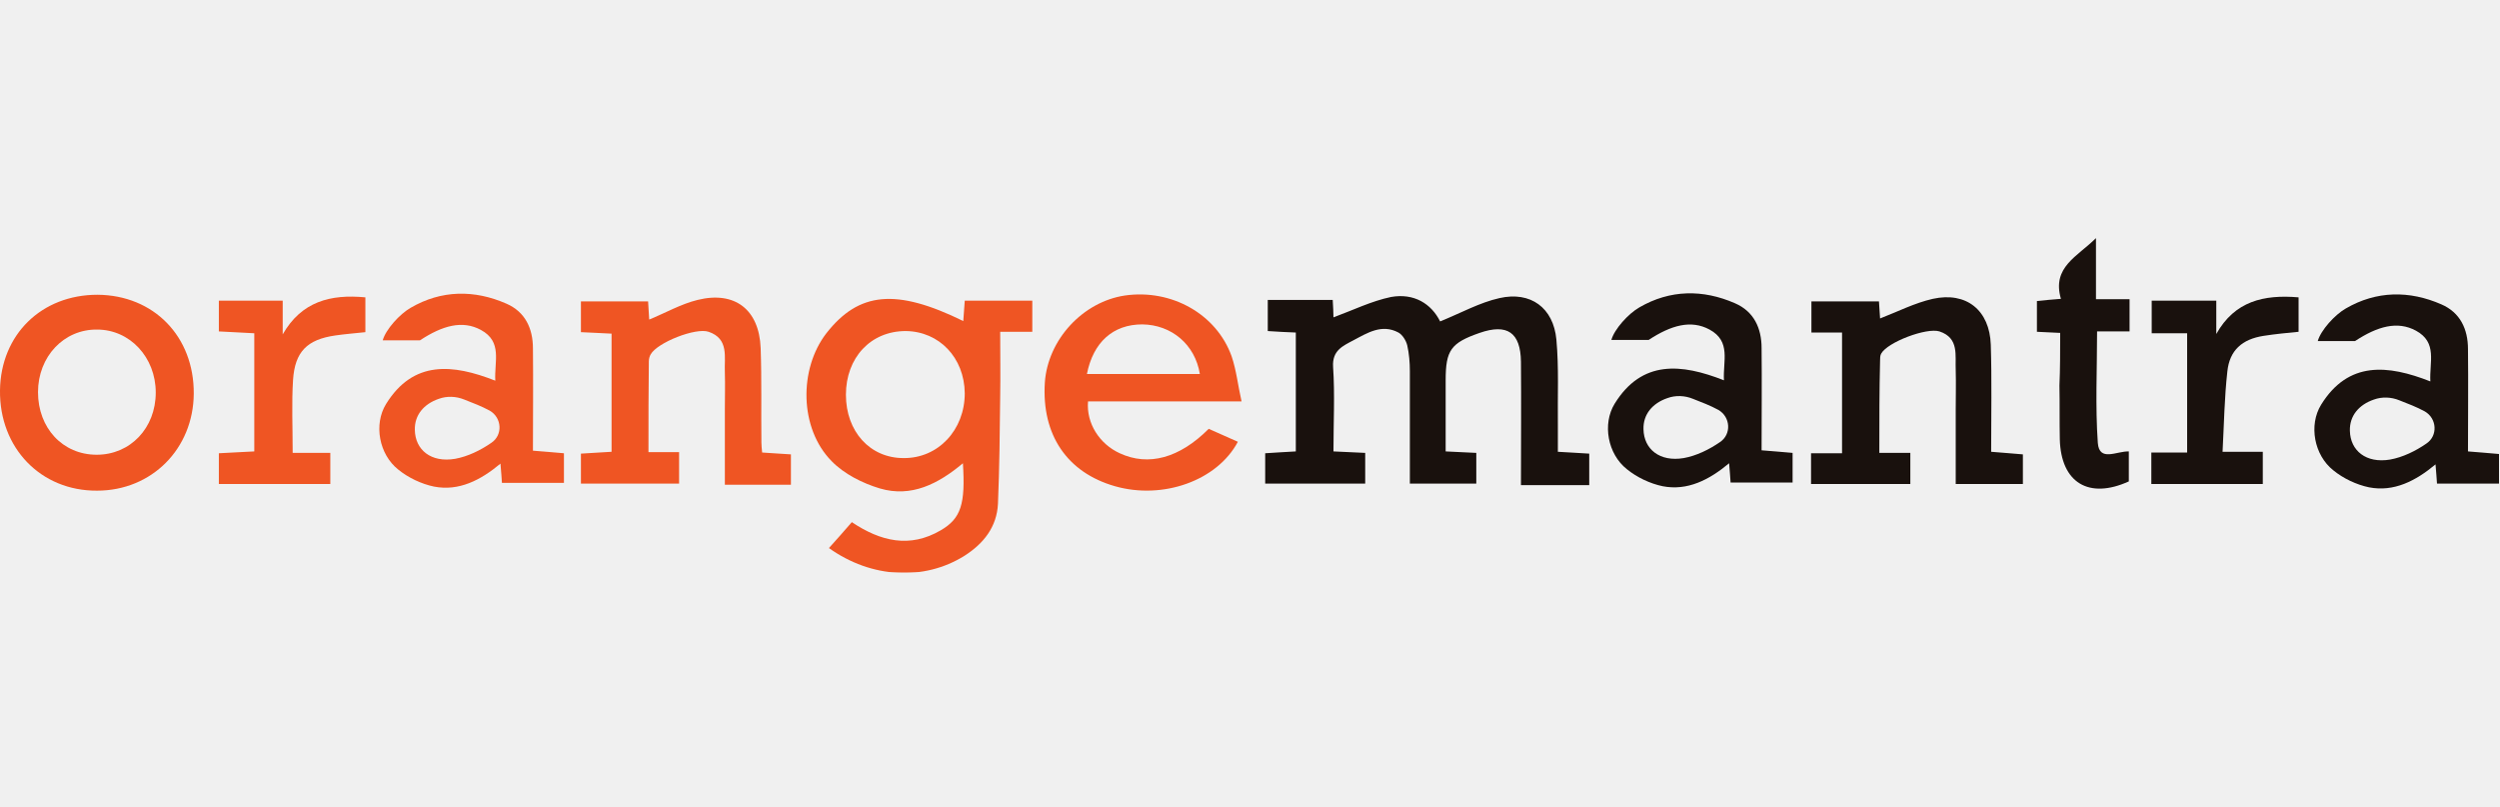
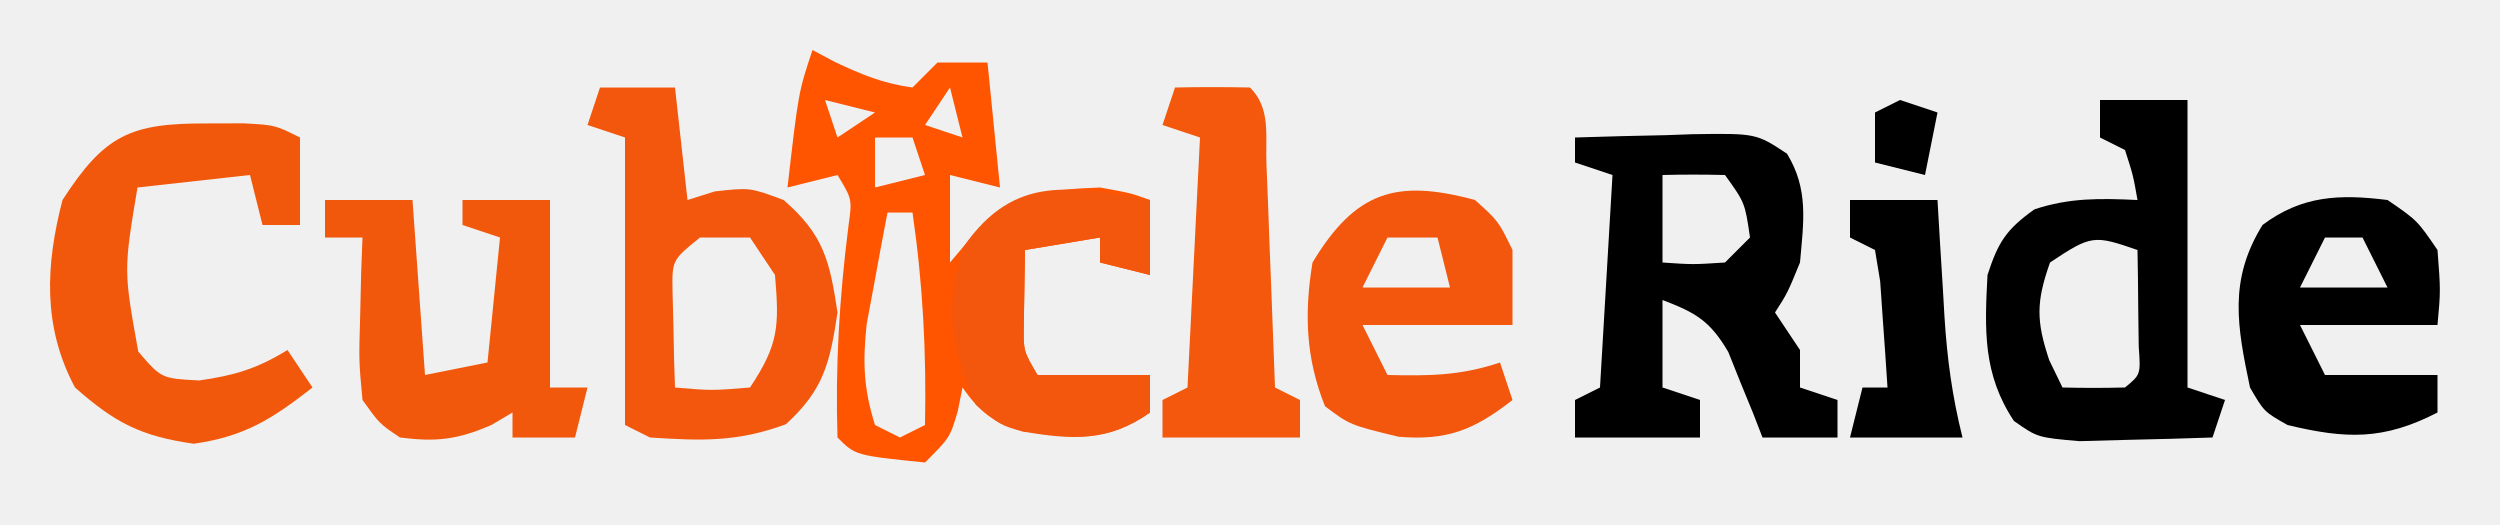
- <svg xmlns="http://www.w3.org/2000/svg" width="567" height="183" viewBox="0 0 567 183" fill="none">
-   <g clip-path="url(#clip0_312_455)">
-     <mask id="mask0_312_455" style="mask-type:luminance" maskUnits="userSpaceOnUse" x="0" y="54" width="567" height="76">
-       <path d="M567 54H0V129.845H567V54Z" fill="white" />
-     </mask>
-     <g mask="url(#mask0_312_455)">
-       <path d="M326.752 72.899C331.525 70.967 335.711 68.615 340.234 67.607C347.268 66.011 352.459 69.791 353.13 77.014C353.716 83.398 353.381 89.865 353.464 96.332C353.464 98.264 353.464 100.196 353.464 102.464C355.977 102.631 358.238 102.716 360.582 102.884C360.582 105.236 360.582 107.251 360.582 110.023C358.07 110.023 355.474 110.023 352.878 110.023C350.366 110.023 347.938 110.023 345.091 110.023C345.091 100.448 345.174 91.293 345.091 82.054C345.007 75.418 341.992 73.319 335.711 75.502C329.18 77.77 328.008 79.45 328.008 86.253C328.008 91.545 328.008 96.836 328.008 102.38C330.352 102.464 332.529 102.631 334.958 102.716C334.958 105.067 334.958 107.251 334.958 109.687C330.101 109.687 325.161 109.687 319.885 109.687C319.885 101.12 319.885 92.637 319.885 84.153C319.885 82.222 319.717 80.206 319.298 78.358C319.047 77.266 318.21 75.922 317.289 75.418C313.521 73.403 310.255 75.502 307.073 77.182C304.728 78.442 302.216 79.45 302.467 83.23C302.886 89.445 302.551 95.745 302.551 102.38C304.979 102.464 307.324 102.631 309.752 102.716C309.752 105.067 309.752 107.251 309.752 109.687C302.3 109.687 294.763 109.687 287.059 109.687C287.059 107.587 287.059 105.404 287.059 102.8C289.153 102.631 291.497 102.548 294.01 102.38C294.01 93.477 294.01 84.658 294.01 75.418C292 75.334 289.99 75.251 287.645 75.083C287.645 72.731 287.645 70.463 287.645 68.027C292.502 68.027 297.275 68.027 302.383 68.027C302.467 69.539 302.551 70.967 302.551 71.975C306.906 70.379 311.176 68.279 315.614 67.355C320.806 66.431 324.742 68.867 326.752 72.899Z" fill="#19110D" />
-       <path d="M218.56 72.814C218.644 71.218 218.811 69.791 218.895 68.195C224.003 68.195 229.028 68.195 234.219 68.195C234.219 70.463 234.219 72.647 234.219 75.25C232.042 75.25 229.697 75.25 226.934 75.25C226.934 80.458 227.018 85.162 226.934 89.865C226.85 98.012 226.766 106.075 226.431 114.222C226.18 119.514 223.165 123.293 218.811 126.065C209.683 131.777 197.709 131.189 188.079 124.301C189.837 122.37 191.512 120.438 193.271 118.422C199.802 122.79 206.418 124.385 213.452 120.27C218.057 117.582 219.063 114.306 218.476 105.067C212.866 109.771 206.753 112.879 199.635 110.779C195.699 109.603 191.512 107.503 188.665 104.564C181.38 97.172 181.212 83.733 187.493 75.586C194.862 66.179 203.319 65.339 218.56 72.814ZM191.931 89.529C191.931 97.844 197.374 103.891 204.994 103.891C212.866 103.976 218.895 97.508 218.895 89.193C218.811 81.129 213.117 75.166 205.497 75.082C197.542 75.082 191.931 81.129 191.931 89.529Z" fill="#EF5523" />
-       <path d="M426.402 102.716C428.998 102.716 431.091 102.716 433.436 102.716C433.436 105.151 433.436 107.335 433.436 109.771C426.067 109.771 418.614 109.771 410.91 109.771C410.91 107.503 410.91 105.32 410.91 102.8C413.255 102.8 415.516 102.8 417.944 102.8C417.944 93.477 417.944 84.574 417.944 75.418C415.6 75.418 413.423 75.418 410.994 75.418C410.994 72.983 410.994 70.799 410.994 68.363C415.934 68.363 421.042 68.363 426.318 68.363C426.402 69.707 426.486 71.135 426.57 72.227C430.505 70.715 434.441 68.699 438.544 67.775C446.165 66.095 451.44 70.379 451.691 78.19C451.942 86.169 451.775 94.149 451.775 102.464C454.287 102.631 456.548 102.884 458.976 103.052C458.976 105.32 458.976 107.419 458.976 109.771C454.12 109.771 449.179 109.771 443.736 109.771C443.736 104.228 443.736 98.516 443.736 92.805C443.736 89.865 443.82 86.925 443.736 83.986C443.569 80.626 444.574 76.678 440.052 75.167C437.121 74.242 428.245 77.602 426.821 80.206C426.57 80.626 426.57 81.297 426.57 81.802C426.402 88.521 426.402 95.409 426.402 102.716Z" fill="#19110D" />
-       <path d="M281.699 91.041C269.64 91.041 258.252 91.041 246.863 91.041C246.444 95.997 249.459 100.7 254.065 102.8C260.596 105.824 267.63 103.892 274.246 97.257C276.34 98.18 278.6 99.188 280.861 100.196C276.172 109.015 263.862 113.383 252.976 110.275C242.09 107.168 236.312 98.6 237.066 86.757C237.735 77.015 245.691 68.447 255.237 67.019C265.788 65.507 276.004 71.219 279.438 80.794C280.526 83.986 280.861 87.345 281.699 91.041ZM246.612 84.826C255.405 84.826 263.778 84.826 272.236 84.826C271.148 78.106 265.788 73.654 259.173 73.571C252.557 73.571 248.035 77.603 246.612 84.826Z" fill="#EF5523" />
-       <path d="M147.131 102.547C149.643 102.547 151.653 102.547 154.081 102.547C154.081 104.983 154.081 107.167 154.081 109.687C146.88 109.687 139.427 109.687 131.806 109.687C131.806 107.419 131.806 105.235 131.806 102.883C134.151 102.715 136.328 102.631 138.757 102.463C138.757 93.56 138.757 84.825 138.757 75.67C136.495 75.586 134.235 75.418 131.806 75.334C131.806 72.898 131.806 70.715 131.806 68.363C136.914 68.363 141.855 68.363 147.047 68.363C147.131 69.79 147.215 71.134 147.298 72.478C150.983 70.966 154.5 68.951 158.268 68.026C166.726 65.927 172.253 70.21 172.587 78.946C172.838 86.085 172.671 93.224 172.755 100.364C172.755 101.035 172.838 101.707 172.922 102.631C175.1 102.799 177.109 102.883 179.454 103.051C179.454 105.403 179.454 107.503 179.454 109.938C174.681 109.938 169.824 109.938 164.464 109.938C164.464 104.227 164.464 98.6 164.464 92.888C164.464 90.117 164.548 87.261 164.464 84.489C164.297 81.045 165.47 76.846 160.78 75.25C157.849 74.242 149.14 77.686 147.633 80.373C147.382 80.793 147.215 81.382 147.215 81.969C147.131 88.521 147.131 95.408 147.131 102.547Z" fill="#EF5523" />
-       <path d="M43.964 89.277C43.88 101.791 34.417 111.282 22.023 111.282C9.295 111.366 -0.168 101.624 -8.16741e-06 88.521C0.167 75.838 9.463 66.851 22.107 66.851C34.919 66.935 44.047 76.342 43.964 89.277ZM8.625 88.941C8.625 97.088 14.236 103.135 21.939 103.135C29.56 103.135 35.338 97.088 35.338 89.025C35.338 81.045 29.476 74.746 22.023 74.746C14.487 74.662 8.625 80.878 8.625 88.941Z" fill="#EF5523" />
-       <path d="M86.837 77.182C87.507 74.746 90.69 71.218 93.202 69.791C100.152 65.759 107.605 65.675 114.89 68.867C119.161 70.715 120.92 74.494 120.92 79.03C121.003 86.673 120.92 94.316 120.92 102.212C123.515 102.379 125.609 102.631 127.953 102.8C127.953 105.067 127.953 107.083 127.953 109.519C123.432 109.519 118.826 109.519 113.886 109.519C113.802 108.343 113.718 106.999 113.55 105.151C109.029 108.931 104.088 111.451 98.477 110.359C95.63 109.771 92.616 108.343 90.355 106.495C86 103.051 84.744 96.248 87.591 91.629C93.788 81.633 102.748 82.557 112.378 86.337C112.127 81.97 114.053 77.518 109.112 74.83C104.925 72.563 100.403 73.823 95.295 77.182M105.344 90.621C103.501 89.865 101.408 89.781 99.566 90.453C96.133 91.629 94.039 94.148 94.123 97.508C94.207 102.044 97.807 104.983 103.25 104.06C106.098 103.555 109.029 102.128 111.457 100.448C114.137 98.684 113.886 94.736 111.122 93.14C109.28 92.133 107.27 91.377 105.344 90.621Z" fill="#EF5523" />
-       <path d="M365.606 77.098C366.277 74.662 369.459 71.135 371.971 69.707C378.921 65.675 386.374 65.591 393.659 68.783C397.93 70.63 399.689 74.411 399.689 78.946C399.772 86.589 399.689 94.232 399.689 102.128C402.284 102.296 404.378 102.547 406.723 102.716C406.723 104.983 406.723 106.999 406.723 109.435C402.201 109.435 397.595 109.435 392.655 109.435C392.571 108.259 392.487 106.915 392.319 105.067C387.798 108.847 382.857 111.367 377.246 110.275C374.399 109.687 371.385 108.259 369.123 106.411C364.769 102.968 363.513 96.164 366.36 91.545C372.557 81.55 381.517 82.473 391.147 86.253C390.896 81.885 392.822 77.434 387.882 74.746C383.694 72.478 379.172 73.738 374.064 77.098M384.113 90.453C382.271 89.697 380.177 89.613 378.335 90.285C374.902 91.461 372.808 93.981 372.892 97.34C372.976 101.876 376.577 104.815 382.019 103.891C384.867 103.388 387.798 101.959 390.226 100.28C392.906 98.516 392.655 94.569 389.891 92.972C388.049 91.964 386.039 91.209 384.113 90.453Z" fill="#19110D" />
-       <path d="M488.117 102.631C490.881 102.631 493.476 102.631 496.24 102.631C496.24 93.476 496.24 84.657 496.24 75.586C493.727 75.586 491.132 75.586 488.201 75.586C488.201 72.982 488.201 70.715 488.201 68.195C493.058 68.195 497.914 68.195 502.855 68.195C502.855 70.883 502.855 73.318 502.855 75.754C507.042 68.279 513.656 66.767 521.526 67.439C521.526 70.043 521.526 72.478 521.526 75.25C518.935 75.502 516.253 75.754 513.571 76.174C508.717 76.93 505.87 79.45 505.367 84.237C504.697 90.201 504.614 96.164 504.279 102.463C507.628 102.463 510.39 102.463 513.407 102.463C513.407 105.067 513.407 107.251 513.407 109.771C505.032 109.771 496.742 109.771 488.117 109.771C488.117 107.587 488.117 105.487 488.117 102.631Z" fill="#19110D" />
-       <path d="M66.406 102.716C69.252 102.716 72.016 102.716 74.947 102.716C74.947 105.236 74.947 107.419 74.947 109.771C66.489 109.771 58.199 109.771 49.657 109.771C49.657 107.419 49.657 105.235 49.657 102.8C52.337 102.631 54.933 102.547 57.696 102.38C57.696 93.309 57.696 84.573 57.696 75.586C55.017 75.418 52.421 75.334 49.657 75.166C49.657 72.814 49.657 70.63 49.657 68.195C54.431 68.195 59.12 68.195 64.144 68.195C64.144 70.715 64.144 73.319 64.144 75.838C68.415 68.363 75.031 66.683 82.902 67.439C82.902 70.127 82.902 72.563 82.902 75.334C80.641 75.586 78.297 75.754 76.035 76.09C69.671 77.014 66.908 79.786 66.489 86.169C66.154 91.461 66.406 96.752 66.406 102.716Z" fill="#EF5523" />
-       <path d="M467.434 75.502C465.424 75.418 463.917 75.334 462.158 75.25C462.158 72.982 462.158 70.799 462.158 68.279C463.666 68.11 465.424 67.942 467.602 67.775C465.508 60.551 471.37 58.2 475.557 54C475.557 58.956 475.557 63.155 475.557 67.859C478.236 67.859 480.665 67.859 483.177 67.859C483.177 70.462 483.177 72.646 483.177 75.166C480.749 75.166 478.487 75.166 475.808 75.166C475.808 83.817 475.389 92.132 475.975 100.448C476.31 104.815 480.246 102.295 483.009 102.379C483.009 104.647 483.009 106.831 483.009 109.183C473.966 113.298 467.601 109.518 467.35 99.608C467.267 95.576 467.35 91.46 467.267 87.429C467.434 83.649 467.434 79.701 467.434 75.502Z" fill="#19110D" />
-       <path d="M525.881 77.35C526.556 74.914 529.737 71.387 532.249 69.959C539.2 65.927 546.651 65.843 553.937 69.035C558.206 70.883 559.964 74.662 559.964 79.198C560.049 86.841 559.964 94.484 559.964 102.38C562.561 102.547 564.653 102.8 567 102.968C567 105.236 567 107.251 567 109.687C562.476 109.687 557.872 109.687 552.933 109.687C552.848 108.511 552.763 107.167 552.598 105.32C548.074 109.099 543.135 111.619 537.522 110.527C534.676 109.939 531.659 108.511 529.402 106.663C525.048 103.219 523.789 96.416 526.636 91.796C532.833 81.802 541.797 82.726 551.425 86.505C551.175 82.138 553.097 77.686 548.159 74.998C543.969 72.731 539.45 73.99 534.341 77.35M544.388 90.789C542.546 90.033 540.453 89.949 538.611 90.621C535.18 91.797 533.088 94.316 533.167 97.676C533.252 102.212 536.853 105.151 542.296 104.227C545.142 103.723 548.074 102.296 550.501 100.616C553.182 98.852 552.933 94.904 550.166 93.309C548.323 92.301 546.316 91.545 544.388 90.789Z" fill="#19110D" />
-     </g>
-   </g>
-   <defs>
-     <clipPath id="clip0_312_455">
-       <rect width="567" height="183" fill="white" />
-     </clipPath>
-   </defs>
+ <svg xmlns="http://www.w3.org/2000/svg" version="1.1" width="200" height="42">
+   <path d="M0 0 C0.866 0.464 0.866 0.464 1.75 0.938 C3.884 1.945 5.661 2.688 8 3 C8.66 2.34 9.32 1.68 10 1 C11.32 1 12.64 1 14 1 C14.33 4.3 14.66 7.6 15 11 C13.68 10.67 12.36 10.34 11 10 C11 12.31 11 14.62 11 17 C11.681 16.196 12.361 15.391 13.062 14.562 C16.537 11.531 18.451 11.165 23 11 C25.438 11.438 25.438 11.438 27 12 C27 13.98 27 15.96 27 18 C25.68 17.67 24.36 17.34 23 17 C23 16.34 23 15.68 23 15 C21.02 15.33 19.04 15.66 17 16 C16.979 17.279 16.959 18.558 16.938 19.875 C16.926 20.594 16.914 21.314 16.902 22.055 C16.874 24.082 16.874 24.082 18 26 C18.928 26 19.856 26 20.812 26 C22.875 26 24.938 26 27 26 C27 26.99 27 27.98 27 29 C23.593 31.413 20.777 31.093 16.84 30.492 C14.538 29.876 13.358 28.951 12 27 C11.876 27.619 11.752 28.238 11.625 28.875 C11 31 11 31 9 33 C3.432 32.432 3.432 32.432 2 31 C1.818 25.261 2.157 19.76 2.879 14.066 C3.176 11.937 3.176 11.937 2 10 C0.68 10.33 -0.64 10.66 -2 11 C-1.125 3.375 -1.125 3.375 0 0 Z M11 3 C10.01 4.485 10.01 4.485 9 6 C9.99 6.33 10.98 6.66 12 7 C11.67 5.68 11.34 4.36 11 3 Z M1 4 C1.33 4.99 1.66 5.98 2 7 C2.99 6.34 3.98 5.68 5 5 C3.68 4.67 2.36 4.34 1 4 Z M5 7 C5 8.32 5 9.64 5 11 C6.32 10.67 7.64 10.34 9 10 C8.67 9.01 8.34 8.02 8 7 C7.01 7 6.02 7 5 7 Z M6 13 C5.635 14.894 5.283 16.79 4.938 18.688 C4.74 19.743 4.543 20.799 4.34 21.887 C4.007 24.94 4.079 27.081 5 30 C5.66 30.33 6.32 30.66 7 31 C7.66 30.67 8.32 30.34 9 30 C9.12 24.222 8.832 18.72 8 13 C7.34 13 6.68 13 6 13 Z " fill="#FF5400" transform="translate(65,4)" />
+   <path d="M0 0 C2.438 -0.081 4.874 -0.14 7.312 -0.188 C8.348 -0.225 8.348 -0.225 9.404 -0.264 C14.49 -0.337 14.49 -0.337 16.961 1.297 C18.708 4.16 18.286 6.743 18 10 C17 12.438 17 12.438 16 14 C16.99 15.485 16.99 15.485 18 17 C18 17.99 18 18.98 18 20 C18.99 20.33 19.98 20.66 21 21 C21 21.99 21 22.98 21 24 C19.02 24 17.04 24 15 24 C14.758 23.374 14.515 22.747 14.266 22.102 C13.93 21.284 13.595 20.467 13.25 19.625 C12.925 18.813 12.6 18.001 12.266 17.164 C10.805 14.667 9.661 14.018 7 13 C7 15.31 7 17.62 7 20 C7.99 20.33 8.98 20.66 10 21 C10 21.99 10 22.98 10 24 C6.7 24 3.4 24 0 24 C0 23.01 0 22.02 0 21 C0.66 20.67 1.32 20.34 2 20 C2.33 14.39 2.66 8.78 3 3 C2.01 2.67 1.02 2.34 0 2 C0 1.34 0 0.68 0 0 Z M7 3 C7 5.31 7 7.62 7 10 C9.416 10.167 9.416 10.167 12 10 C12.66 9.34 13.32 8.68 14 8 C13.595 5.218 13.595 5.218 12 3 C10.334 2.959 8.666 2.957 7 3 Z " fill="#000000" transform="translate(126,11)" />
+   <path d="M0 0 C2.31 0 4.62 0 7 0 C7 7.59 7 15.18 7 23 C7.99 23.33 8.98 23.66 10 24 C9.67 24.99 9.34 25.98 9 27 C6.73 27.081 4.459 27.139 2.188 27.188 C0.291 27.24 0.291 27.24 -1.645 27.293 C-5 27 -5 27 -6.887 25.676 C-9.382 21.92 -9.23 18.371 -9 14 C-8.145 11.362 -7.498 10.355 -5.25 8.75 C-2.422 7.807 0.04 7.865 3 8 C2.652 6.025 2.652 6.025 2 4 C1.34 3.67 0.68 3.34 0 3 C0 2.01 0 1.02 0 0 Z M-4 13 C-5.101 16.135 -5.121 17.637 -4.062 20.812 C-3.712 21.534 -3.361 22.256 -3 23 C-1.334 23.043 0.334 23.041 2 23 C3.259 21.966 3.259 21.966 3.098 19.715 C3.086 18.798 3.074 17.882 3.062 16.938 C3.049 15.559 3.049 15.559 3.035 14.152 C3.024 13.442 3.012 12.732 3 12 C-0.486 10.798 -0.68 10.787 -4 13 Z " fill="#000000" transform="translate(168,8)" />
+   <path d="M0 0 C1.98 0 3.96 0 6 0 C6.33 2.97 6.66 5.94 7 9 C8.083 8.66 8.083 8.66 9.188 8.312 C12 8 12 8 14.688 9 C17.889 11.769 18.377 13.844 19 18 C18.397 22.019 17.9 24.18 14.875 26.938 C10.994 28.372 8.132 28.271 4 28 C3.34 27.67 2.68 27.34 2 27 C2 19.41 2 11.82 2 4 C1.01 3.67 0.02 3.34 -1 3 C-0.67 2.01 -0.34 1.02 0 0 Z M8 12 C5.757 13.812 5.757 13.812 5.805 16.383 C5.828 17.288 5.851 18.193 5.875 19.125 C5.893 20.035 5.911 20.945 5.93 21.883 C5.953 22.581 5.976 23.28 6 24 C8.916 24.25 8.916 24.25 12 24 C14.313 20.53 14.34 19.075 14 15 C13.34 14.01 12.68 13.02 12 12 C10.68 12 9.36 12 8 12 Z " fill="#F3570D" transform="translate(48,7)" />
+   <path d="M0 0 C0.98 -0.003 1.959 -0.005 2.969 -0.008 C5.5 0.125 5.5 0.125 7.5 1.125 C7.5 3.435 7.5 5.745 7.5 8.125 C6.51 8.125 5.52 8.125 4.5 8.125 C4.17 6.805 3.84 5.485 3.5 4.125 C-0.955 4.62 -0.955 4.62 -5.5 5.125 C-6.61 11.752 -6.61 11.752 -5.438 18.25 C-3.589 20.403 -3.589 20.403 -0.562 20.562 C2.275 20.157 4.082 19.613 6.5 18.125 C7.16 19.115 7.82 20.105 8.5 21.125 C5.277 23.64 3.084 25.042 -1 25.625 C-5.231 25.021 -7.302 23.951 -10.5 21.125 C-13.098 16.268 -12.857 11.352 -11.5 6.125 C-8.128 0.903 -6.045 -0.016 0 0 Z " fill="#F2580C" transform="translate(16.5,9.875)" />
+   <path d="M0 0 C2.31 0 4.62 0 7 0 C7.33 4.62 7.66 9.24 8 14 C9.65 13.67 11.3 13.34 13 13 C13.33 9.7 13.66 6.4 14 3 C13.01 2.67 12.02 2.34 11 2 C11 1.34 11 0.68 11 0 C13.31 0 15.62 0 18 0 C18 4.95 18 9.9 18 15 C18.99 15 19.98 15 21 15 C20.67 16.32 20.34 17.64 20 19 C18.35 19 16.7 19 15 19 C15 18.34 15 17.68 15 17 C14.443 17.33 13.886 17.66 13.312 18 C10.611 19.168 8.915 19.374 6 19 C4.359 17.898 4.359 17.898 3 16 C2.707 12.863 2.707 12.863 2.812 9.312 C2.84 8.133 2.867 6.954 2.895 5.738 C2.929 4.835 2.964 3.931 3 3 C2.01 3 1.02 3 0 3 C0 2.01 0 1.02 0 0 Z " fill="#F2580C" transform="translate(26,16)" />
+   <path d="M0 0 C1.875 1.688 1.875 1.688 3 4 C3 5.98 3 7.96 3 10 C-0.96 10 -4.92 10 -9 10 C-8.34 11.32 -7.68 12.64 -7 14 C-3.657 14.074 -1.196 14.065 2 13 C2.33 13.99 2.66 14.98 3 16 C-0.096 18.419 -2.266 19.265 -6.125 18.938 C-10 18 -10 18 -12 16.5 C-13.539 12.653 -13.669 9.079 -13 5 C-9.573 -0.673 -6.335 -1.716 0 0 Z M-7 3 C-7.66 4.32 -8.32 5.64 -9 7 C-6.69 7 -4.38 7 -2 7 C-2.33 5.68 -2.66 4.36 -3 3 C-4.32 3 -5.64 3 -7 3 Z " fill="#F2570D" transform="translate(118,16)" />
+   <path d="M0 0 C2.375 1.625 2.375 1.625 4 4 C4.25 7.25 4.25 7.25 4 10 C0.37 10 -3.26 10 -7 10 C-6.34 11.32 -5.68 12.64 -5 14 C-2.03 14 0.94 14 4 14 C4 14.99 4 15.98 4 17 C-0.321 19.226 -3.303 19.131 -8 18 C-9.875 16.938 -9.875 16.938 -11 15 C-12.023 10.12 -12.731 6.421 -10 2 C-6.853 -0.361 -3.84 -0.48 0 0 Z M-5 3 C-5.66 4.32 -6.32 5.64 -7 7 C-4.69 7 -2.38 7 0 7 C-0.66 5.68 -1.32 4.36 -2 3 C-2.99 3 -3.98 3 -5 3 Z " fill="#000000" transform="translate(191,16)" />
+   <path d="M0 0 C2 -0.043 4 -0.041 6 0 C7.683 1.683 7.228 3.82 7.316 6.129 C7.379 7.681 7.379 7.681 7.443 9.264 C7.483 10.352 7.522 11.441 7.562 12.562 C7.606 13.655 7.649 14.747 7.693 15.873 C7.8 18.582 7.902 21.291 8 24 C8.66 24.33 9.32 24.66 10 25 C10 25.99 10 26.98 10 28 C6.37 28 2.74 28 -1 28 C-1 27.01 -1 26.02 -1 25 C-0.34 24.67 0.32 24.34 1 24 C1.33 17.4 1.66 10.8 2 4 C1.01 3.67 0.02 3.34 -1 3 C-0.67 2.01 -0.34 1.02 0 0 Z " fill="#F3580C" transform="translate(94,7)" />
+   <path d="M0 0 C0 1.98 0 3.96 0 6 C-1.32 5.67 -2.64 5.34 -4 5 C-4 4.34 -4 3.68 -4 3 C-5.98 3.33 -7.96 3.66 -10 4 C-10.021 5.279 -10.041 6.558 -10.062 7.875 C-10.074 8.594 -10.086 9.314 -10.098 10.055 C-10.126 12.082 -10.126 12.082 -9 14 C-8.072 14 -7.144 14 -6.188 14 C-4.125 14 -2.062 14 0 14 C0 14.99 0 15.98 0 17 C-3.381 19.395 -6.247 19.172 -10.164 18.531 C-12 18 -12 18 -13.938 16.375 C-15.963 11.847 -16.483 8.423 -14.875 3.688 C-10.834 -2.105 -6.294 -1.067 0 0 Z " fill="#F3570D" transform="translate(92,16)" />
+   <path d="M0 0 C2.31 0 4.62 0 7 0 C7.061 1.036 7.121 2.073 7.184 3.141 C7.268 4.51 7.353 5.88 7.438 7.25 C7.477 7.932 7.516 8.614 7.557 9.316 C7.77 12.705 8.172 15.689 9 19 C6.03 19 3.06 19 0 19 C0.33 17.68 0.66 16.36 1 15 C1.66 15 2.32 15 3 15 C2.886 13.187 2.759 11.374 2.625 9.562 C2.555 8.553 2.486 7.544 2.414 6.504 C2.277 5.678 2.141 4.851 2 4 C1.34 3.67 0.68 3.34 0 3 C0 2.01 0 1.02 0 0 Z " fill="#000000" transform="translate(148,16)" />
+   <path d="M0 0 C0.99 0.33 1.98 0.66 3 1 C2.67 2.65 2.34 4.3 2 6 C0.68 5.67 -0.64 5.34 -2 5 C-2 3.68 -2 2.36 -2 1 C-1.34 0.67 -0.68 0.34 0 0 Z " fill="#000000" transform="translate(152,8)" />
</svg>
